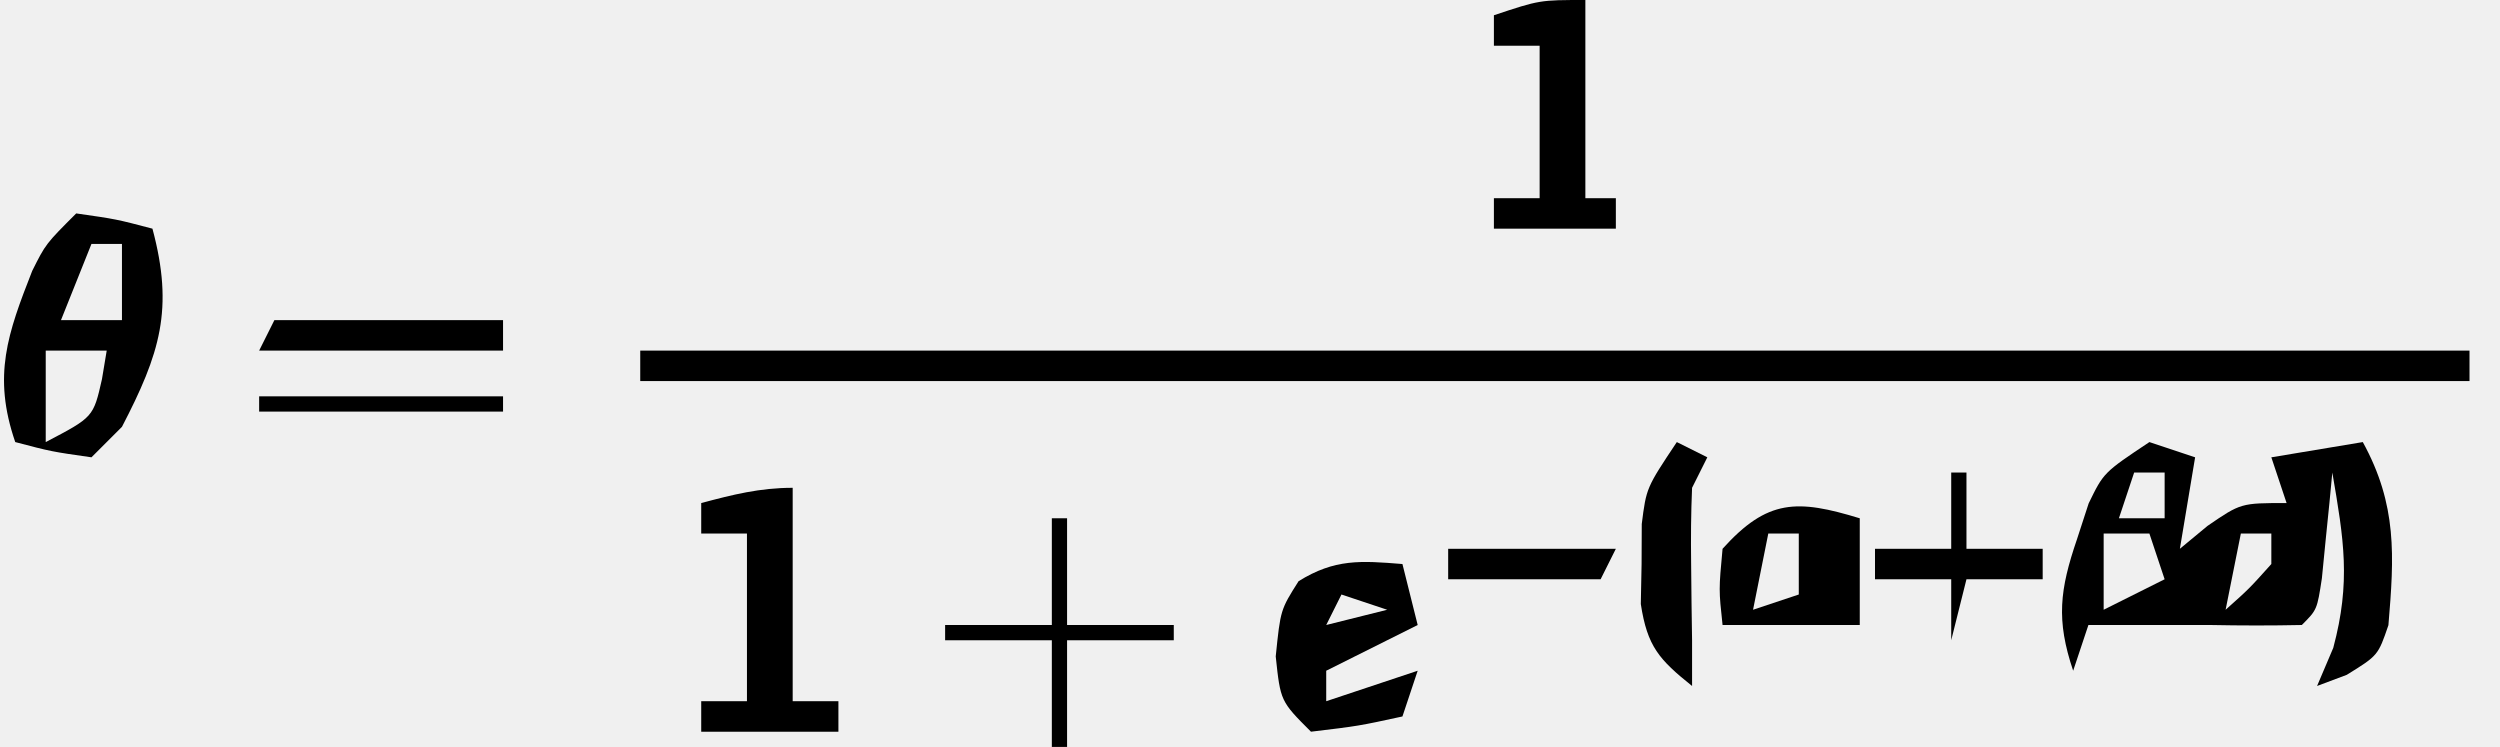
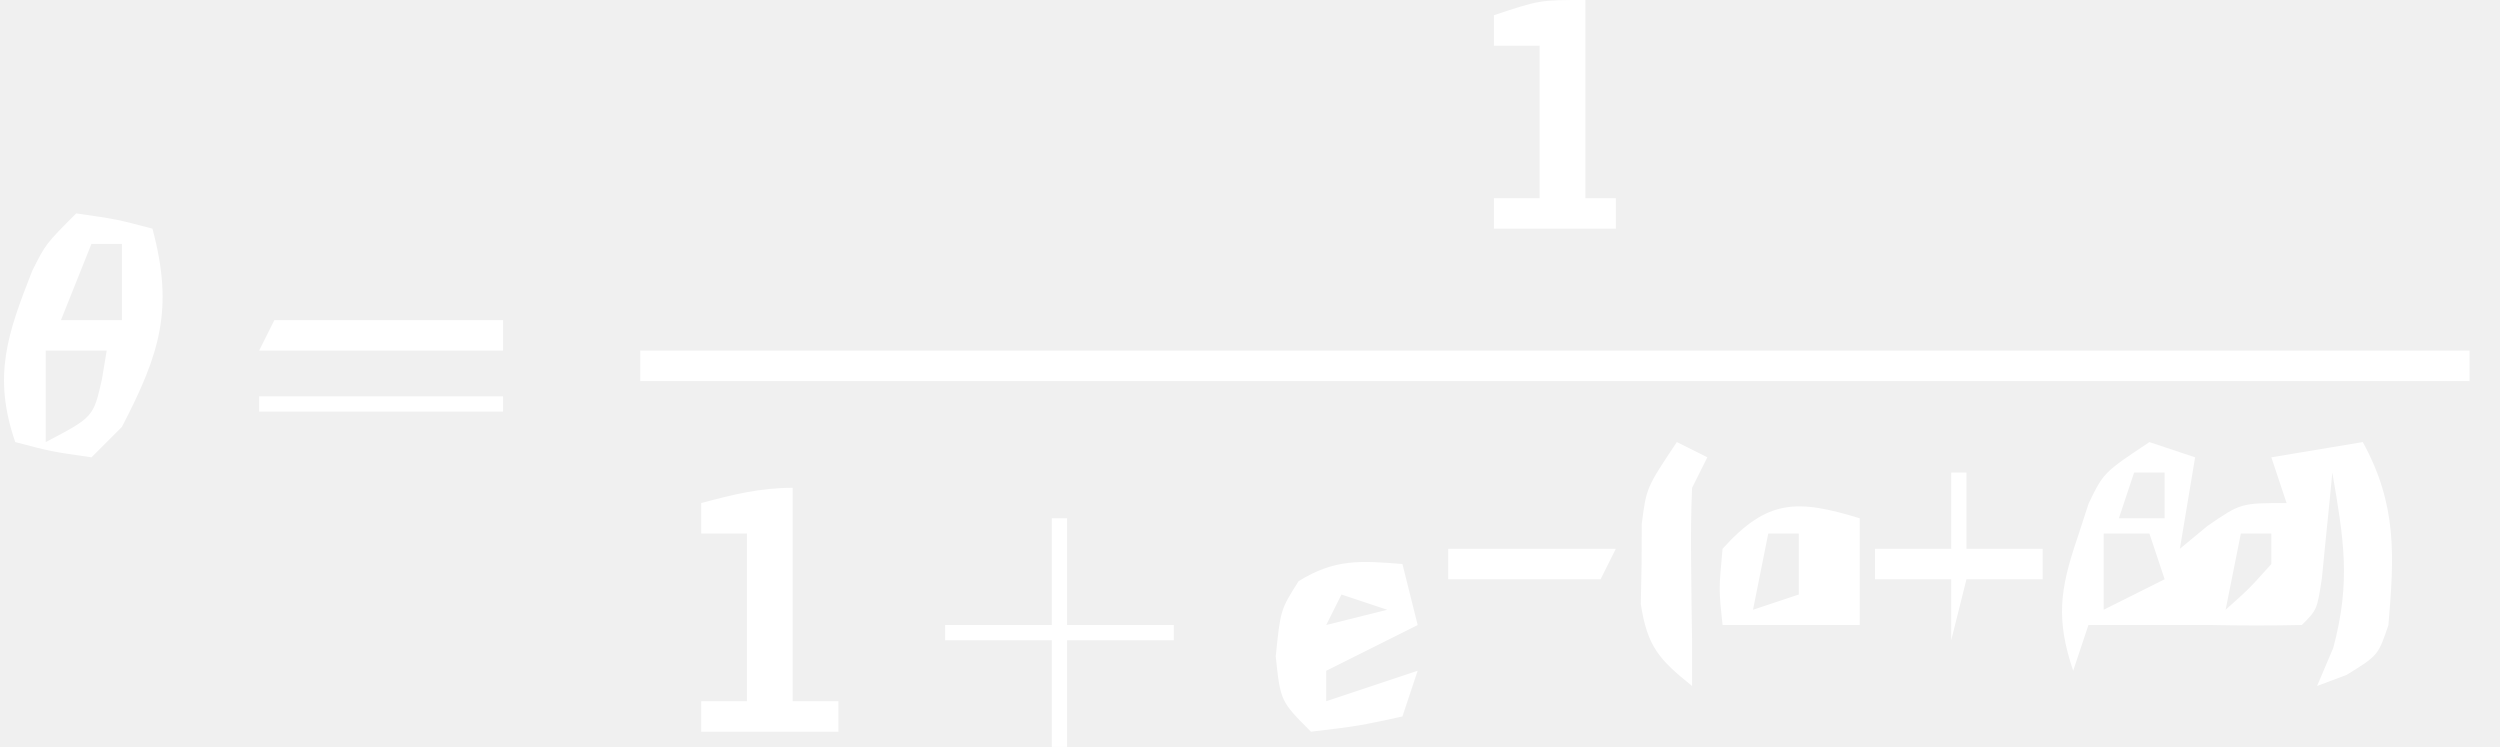
<svg xmlns="http://www.w3.org/2000/svg" version="1.1" width="164" height="49">
-   <path d="M0 0 C39.6 0 79.2 0 120 0 C120 0.66 120 1.32 120 2 C80.4 2 40.8 2 0 2 C0 1.34 0 0.68 0 0 Z " fill="#000000" transform="translate(42,23)" />
-   <path d="M0 0 C0.99 0.33 1.98 0.66 3 1 C2.67 2.98 2.34 4.96 2 7 C2.598 6.505 3.196 6.01 3.812 5.5 C6 4 6 4 9 4 C8.67 3.01 8.34 2.02 8 1 C9.98 0.67 11.96 0.34 14 0 C16.266 4.132 16.061 7.476 15.68 12.012 C15 14 15 14 12.945 15.27 C11.982 15.631 11.982 15.631 11 16 C11.351 15.175 11.701 14.35 12.062 13.5 C13.223 9.166 12.757 6.391 12 2 C11.909 2.957 11.909 2.957 11.816 3.934 C11.733 4.76 11.649 5.586 11.562 6.438 C11.481 7.261 11.4 8.085 11.316 8.934 C11 11 11 11 10 12 C8 12.043 6 12.04 4 12 C3.01 12 2.02 12 1 12 C-0.667 12 -2.333 12 -4 12 C-4.33 12.99 -4.66 13.98 -5 15 C-6.128 11.663 -5.88 9.687 -4.75 6.375 C-4.497 5.599 -4.245 4.823 -3.984 4.023 C-3 2 -3 2 0 0 Z M-1 2 C-1.33 2.99 -1.66 3.98 -2 5 C-1.01 5 -0.02 5 1 5 C1 4.01 1 3.02 1 2 C0.34 2 -0.32 2 -1 2 Z M-3 6 C-3 7.65 -3 9.3 -3 11 C-1.68 10.34 -0.36 9.68 1 9 C0.67 8.01 0.34 7.02 0 6 C-0.99 6 -1.98 6 -3 6 Z M6 6 C5.67 7.65 5.34 9.3 5 11 C6.542 9.625 6.542 9.625 8 8 C8 7.34 8 6.68 8 6 C7.34 6 6.68 6 6 6 Z " fill="#000000" transform="translate(141,29)" />
-   <path d="M0 0 C2.625 0.375 2.625 0.375 5 1 C6.417 6.282 5.495 9.195 3 14 C2.34 14.66 1.68 15.32 1 16 C-1.625 15.625 -1.625 15.625 -4 15 C-5.5 10.637 -4.496 7.876 -2.887 3.77 C-2 2 -2 2 0 0 Z M1 2 C0.34 3.65 -0.32 5.3 -1 7 C0.32 7 1.64 7 3 7 C3 5.35 3 3.7 3 2 C2.34 2 1.68 2 1 2 Z M-2 9 C-2 10.98 -2 12.96 -2 15 C1.125 13.365 1.125 13.365 1.688 10.875 C1.791 10.256 1.894 9.637 2 9 C0.68 9 -0.64 9 -2 9 Z " fill="#000000" transform="translate(5,14)" />
-   <path d="M0 0 C0 4.62 0 9.24 0 14 C0.99 14 1.98 14 3 14 C3 14.66 3 15.32 3 16 C0.03 16 -2.94 16 -6 16 C-6 15.34 -6 14.68 -6 14 C-5.01 14 -4.02 14 -3 14 C-3 10.37 -3 6.74 -3 3 C-3.99 3 -4.98 3 -6 3 C-6 2.34 -6 1.68 -6 1 C-3.924 0.447 -2.156 0 0 0 Z " fill="#000000" transform="translate(52,32)" />
-   <path d="M0 0 C0.33 1.32 0.66 2.64 1 4 C-0.98 4.99 -2.96 5.98 -5 7 C-5 7.66 -5 8.32 -5 9 C-3.02 8.34 -1.04 7.68 1 7 C0.67 7.99 0.34 8.98 0 10 C-2.875 10.625 -2.875 10.625 -6 11 C-8 9 -8 9 -8.312 6.062 C-8 3 -8 3 -6.812 1.125 C-4.44 -0.348 -2.741 -0.222 0 0 Z M-4 2 C-4.33 2.66 -4.66 3.32 -5 4 C-3.68 3.67 -2.36 3.34 -1 3 C-1.99 2.67 -2.98 2.34 -4 2 Z " fill="#000000" transform="translate(92,37)" />
-   <path d="M0 0 C0 4.29 0 8.58 0 13 C0.66 13 1.32 13 2 13 C2 13.66 2 14.32 2 15 C-0.64 15 -3.28 15 -6 15 C-6 14.34 -6 13.68 -6 13 C-5.01 13 -4.02 13 -3 13 C-3 9.7 -3 6.4 -3 3 C-3.99 3 -4.98 3 -6 3 C-6 2.34 -6 1.68 -6 1 C-3 0 -3 0 0 0 Z " fill="#000000" transform="translate(104,0)" />
-   <path d="M0 0 C0 2.31 0 4.62 0 7 C-2.97 7 -5.94 7 -9 7 C-9.25 4.688 -9.25 4.688 -9 2 C-6.049 -1.279 -4.095 -1.251 0 0 Z M-6 1 C-6.33 2.65 -6.66 4.3 -7 6 C-6.01 5.67 -5.02 5.34 -4 5 C-4 3.68 -4 2.36 -4 1 C-4.66 1 -5.32 1 -6 1 Z " fill="#000000" transform="translate(122,34)" />
-   <path d="M0 0 C0.33 0 0.66 0 1 0 C1 1.65 1 3.3 1 5 C2.65 5 4.3 5 6 5 C6 5.66 6 6.32 6 7 C4.35 7 2.7 7 1 7 C0.67 8.32 0.34 9.64 0 11 C0 9.68 0 8.36 0 7 C-1.65 7 -3.3 7 -5 7 C-5 6.34 -5 5.68 -5 5 C-3.35 5 -1.7 5 0 5 C0 3.35 0 1.7 0 0 Z " fill="#000000" transform="translate(128,31)" />
-   <path d="M0 0 C0.66 0.33 1.32 0.66 2 1 C1.67 1.66 1.34 2.32 1 3 C0.929 4.644 0.916 6.292 0.938 7.938 C0.947 8.813 0.956 9.688 0.965 10.59 C0.976 11.385 0.988 12.181 1 13 C1 13.99 1 14.98 1 16 C-1.162 14.266 -1.937 13.412 -2.363 10.625 C-2.347 9.759 -2.33 8.893 -2.312 8 C-2.309 7.134 -2.305 6.268 -2.301 5.375 C-2 3 -2 3 0 0 Z " fill="#000000" transform="translate(110,29)" />
-   <path d="M0 0 C4.95 0 9.9 0 15 0 C15 0.66 15 1.32 15 2 C9.72 2 4.44 2 -1 2 C-0.67 1.34 -0.34 0.68 0 0 Z " fill="#000000" transform="translate(18,21)" />
-   <path d="M0 0 C0.33 0 0.66 0 1 0 C1 2.31 1 4.62 1 7 C3.31 7 5.62 7 8 7 C8 7.33 8 7.66 8 8 C5.69 8 3.38 8 1 8 C1 10.31 1 12.62 1 15 C0.67 15 0.34 15 0 15 C0 12.69 0 10.38 0 8 C-2.31 8 -4.62 8 -7 8 C-7 7.67 -7 7.34 -7 7 C-4.69 7 -2.38 7 0 7 C0 4.69 0 2.38 0 0 Z " fill="#000000" transform="translate(69,34)" />
-   <path d="M0 0 C3.63 0 7.26 0 11 0 C10.67 0.66 10.34 1.32 10 2 C6.7 2 3.4 2 0 2 C0 1.34 0 0.68 0 0 Z " fill="#000000" transform="translate(95,36)" />
-   <path d="M0 0 C5.28 0 10.56 0 16 0 C16 0.33 16 0.66 16 1 C10.72 1 5.44 1 0 1 C0 0.67 0 0.34 0 0 Z " fill="#000000" transform="translate(17,26)" />
+   <path d="M0 0 C39.6 0 79.2 0 120 0 C120 0.66 120 1.32 120 2 C80.4 2 40.8 2 0 2 C0 1.34 0 0.68 0 0 Z " fill="#ffffff" transform="translate(42,23)" />
+   <path d="M0 0 C0.99 0.33 1.98 0.66 3 1 C2.67 2.98 2.34 4.96 2 7 C2.598 6.505 3.196 6.01 3.812 5.5 C6 4 6 4 9 4 C8.67 3.01 8.34 2.02 8 1 C9.98 0.67 11.96 0.34 14 0 C16.266 4.132 16.061 7.476 15.68 12.012 C15 14 15 14 12.945 15.27 C11.982 15.631 11.982 15.631 11 16 C11.351 15.175 11.701 14.35 12.062 13.5 C13.223 9.166 12.757 6.391 12 2 C11.909 2.957 11.909 2.957 11.816 3.934 C11.733 4.76 11.649 5.586 11.562 6.438 C11.481 7.261 11.4 8.085 11.316 8.934 C11 11 11 11 10 12 C8 12.043 6 12.04 4 12 C3.01 12 2.02 12 1 12 C-0.667 12 -2.333 12 -4 12 C-4.33 12.99 -4.66 13.98 -5 15 C-6.128 11.663 -5.88 9.687 -4.75 6.375 C-4.497 5.599 -4.245 4.823 -3.984 4.023 C-3 2 -3 2 0 0 Z M-1 2 C-1.33 2.99 -1.66 3.98 -2 5 C-1.01 5 -0.02 5 1 5 C1 4.01 1 3.02 1 2 C0.34 2 -0.32 2 -1 2 Z M-3 6 C-3 7.65 -3 9.3 -3 11 C-1.68 10.34 -0.36 9.68 1 9 C0.67 8.01 0.34 7.02 0 6 C-0.99 6 -1.98 6 -3 6 Z M6 6 C5.67 7.65 5.34 9.3 5 11 C6.542 9.625 6.542 9.625 8 8 C8 7.34 8 6.68 8 6 C7.34 6 6.68 6 6 6 Z " fill="#ffffff" transform="translate(141,29)" />
+   <path d="M0 0 C2.625 0.375 2.625 0.375 5 1 C6.417 6.282 5.495 9.195 3 14 C2.34 14.66 1.68 15.32 1 16 C-1.625 15.625 -1.625 15.625 -4 15 C-5.5 10.637 -4.496 7.876 -2.887 3.77 C-2 2 -2 2 0 0 Z M1 2 C0.34 3.65 -0.32 5.3 -1 7 C0.32 7 1.64 7 3 7 C3 5.35 3 3.7 3 2 C2.34 2 1.68 2 1 2 Z M-2 9 C-2 10.98 -2 12.96 -2 15 C1.125 13.365 1.125 13.365 1.688 10.875 C1.791 10.256 1.894 9.637 2 9 C0.68 9 -0.64 9 -2 9 Z " fill="#ffffff" transform="translate(5,14)" />
+   <path d="M0 0 C0 4.62 0 9.24 0 14 C0.99 14 1.98 14 3 14 C3 14.66 3 15.32 3 16 C0.03 16 -2.94 16 -6 16 C-6 15.34 -6 14.68 -6 14 C-5.01 14 -4.02 14 -3 14 C-3 10.37 -3 6.74 -3 3 C-3.99 3 -4.98 3 -6 3 C-6 2.34 -6 1.68 -6 1 C-3.924 0.447 -2.156 0 0 0 Z " fill="#ffffff" transform="translate(52,32)" />
+   <path d="M0 0 C0.33 1.32 0.66 2.64 1 4 C-0.98 4.99 -2.96 5.98 -5 7 C-5 7.66 -5 8.32 -5 9 C-3.02 8.34 -1.04 7.68 1 7 C0.67 7.99 0.34 8.98 0 10 C-2.875 10.625 -2.875 10.625 -6 11 C-8 9 -8 9 -8.312 6.062 C-8 3 -8 3 -6.812 1.125 C-4.44 -0.348 -2.741 -0.222 0 0 Z M-4 2 C-4.33 2.66 -4.66 3.32 -5 4 C-3.68 3.67 -2.36 3.34 -1 3 C-1.99 2.67 -2.98 2.34 -4 2 Z " fill="#ffffff" transform="translate(92,37)" />
+   <path d="M0 0 C0 4.29 0 8.58 0 13 C0.66 13 1.32 13 2 13 C2 13.66 2 14.32 2 15 C-0.64 15 -3.28 15 -6 15 C-6 14.34 -6 13.68 -6 13 C-5.01 13 -4.02 13 -3 13 C-3 9.7 -3 6.4 -3 3 C-3.99 3 -4.98 3 -6 3 C-6 2.34 -6 1.68 -6 1 C-3 0 -3 0 0 0 Z " fill="#ffffff" transform="translate(104,0)" />
+   <path d="M0 0 C0 2.31 0 4.62 0 7 C-2.97 7 -5.94 7 -9 7 C-9.25 4.688 -9.25 4.688 -9 2 C-6.049 -1.279 -4.095 -1.251 0 0 Z M-6 1 C-6.33 2.65 -6.66 4.3 -7 6 C-6.01 5.67 -5.02 5.34 -4 5 C-4 3.68 -4 2.36 -4 1 C-4.66 1 -5.32 1 -6 1 Z " fill="#ffffff" transform="translate(122,34)" />
+   <path d="M0 0 C0.33 0 0.66 0 1 0 C1 1.65 1 3.3 1 5 C2.65 5 4.3 5 6 5 C6 5.66 6 6.32 6 7 C4.35 7 2.7 7 1 7 C0.67 8.32 0.34 9.64 0 11 C0 9.68 0 8.36 0 7 C-1.65 7 -3.3 7 -5 7 C-5 6.34 -5 5.68 -5 5 C-3.35 5 -1.7 5 0 5 C0 3.35 0 1.7 0 0 Z " fill="#ffffff" transform="translate(128,31)" />
+   <path d="M0 0 C0.66 0.33 1.32 0.66 2 1 C1.67 1.66 1.34 2.32 1 3 C0.929 4.644 0.916 6.292 0.938 7.938 C0.947 8.813 0.956 9.688 0.965 10.59 C0.976 11.385 0.988 12.181 1 13 C1 13.99 1 14.98 1 16 C-1.162 14.266 -1.937 13.412 -2.363 10.625 C-2.347 9.759 -2.33 8.893 -2.312 8 C-2.309 7.134 -2.305 6.268 -2.301 5.375 C-2 3 -2 3 0 0 Z " fill="#ffffff" transform="translate(110,29)" />
+   <path d="M0 0 C4.95 0 9.9 0 15 0 C15 0.66 15 1.32 15 2 C9.72 2 4.44 2 -1 2 C-0.67 1.34 -0.34 0.68 0 0 Z " fill="#ffffff" transform="translate(18,21)" />
+   <path d="M0 0 C0.33 0 0.66 0 1 0 C1 2.31 1 4.62 1 7 C3.31 7 5.62 7 8 7 C8 7.33 8 7.66 8 8 C5.69 8 3.38 8 1 8 C1 10.31 1 12.62 1 15 C0.67 15 0.34 15 0 15 C0 12.69 0 10.38 0 8 C-2.31 8 -4.62 8 -7 8 C-7 7.67 -7 7.34 -7 7 C-4.69 7 -2.38 7 0 7 C0 4.69 0 2.38 0 0 Z " fill="#ffffff" transform="translate(69,34)" />
+   <path d="M0 0 C3.63 0 7.26 0 11 0 C10.67 0.66 10.34 1.32 10 2 C6.7 2 3.4 2 0 2 C0 1.34 0 0.68 0 0 Z " fill="#ffffff" transform="translate(95,36)" />
+   <path d="M0 0 C5.28 0 10.56 0 16 0 C16 0.33 16 0.66 16 1 C10.72 1 5.44 1 0 1 C0 0.67 0 0.34 0 0 Z " fill="#ffffff" transform="translate(17,26)" />
</svg>
